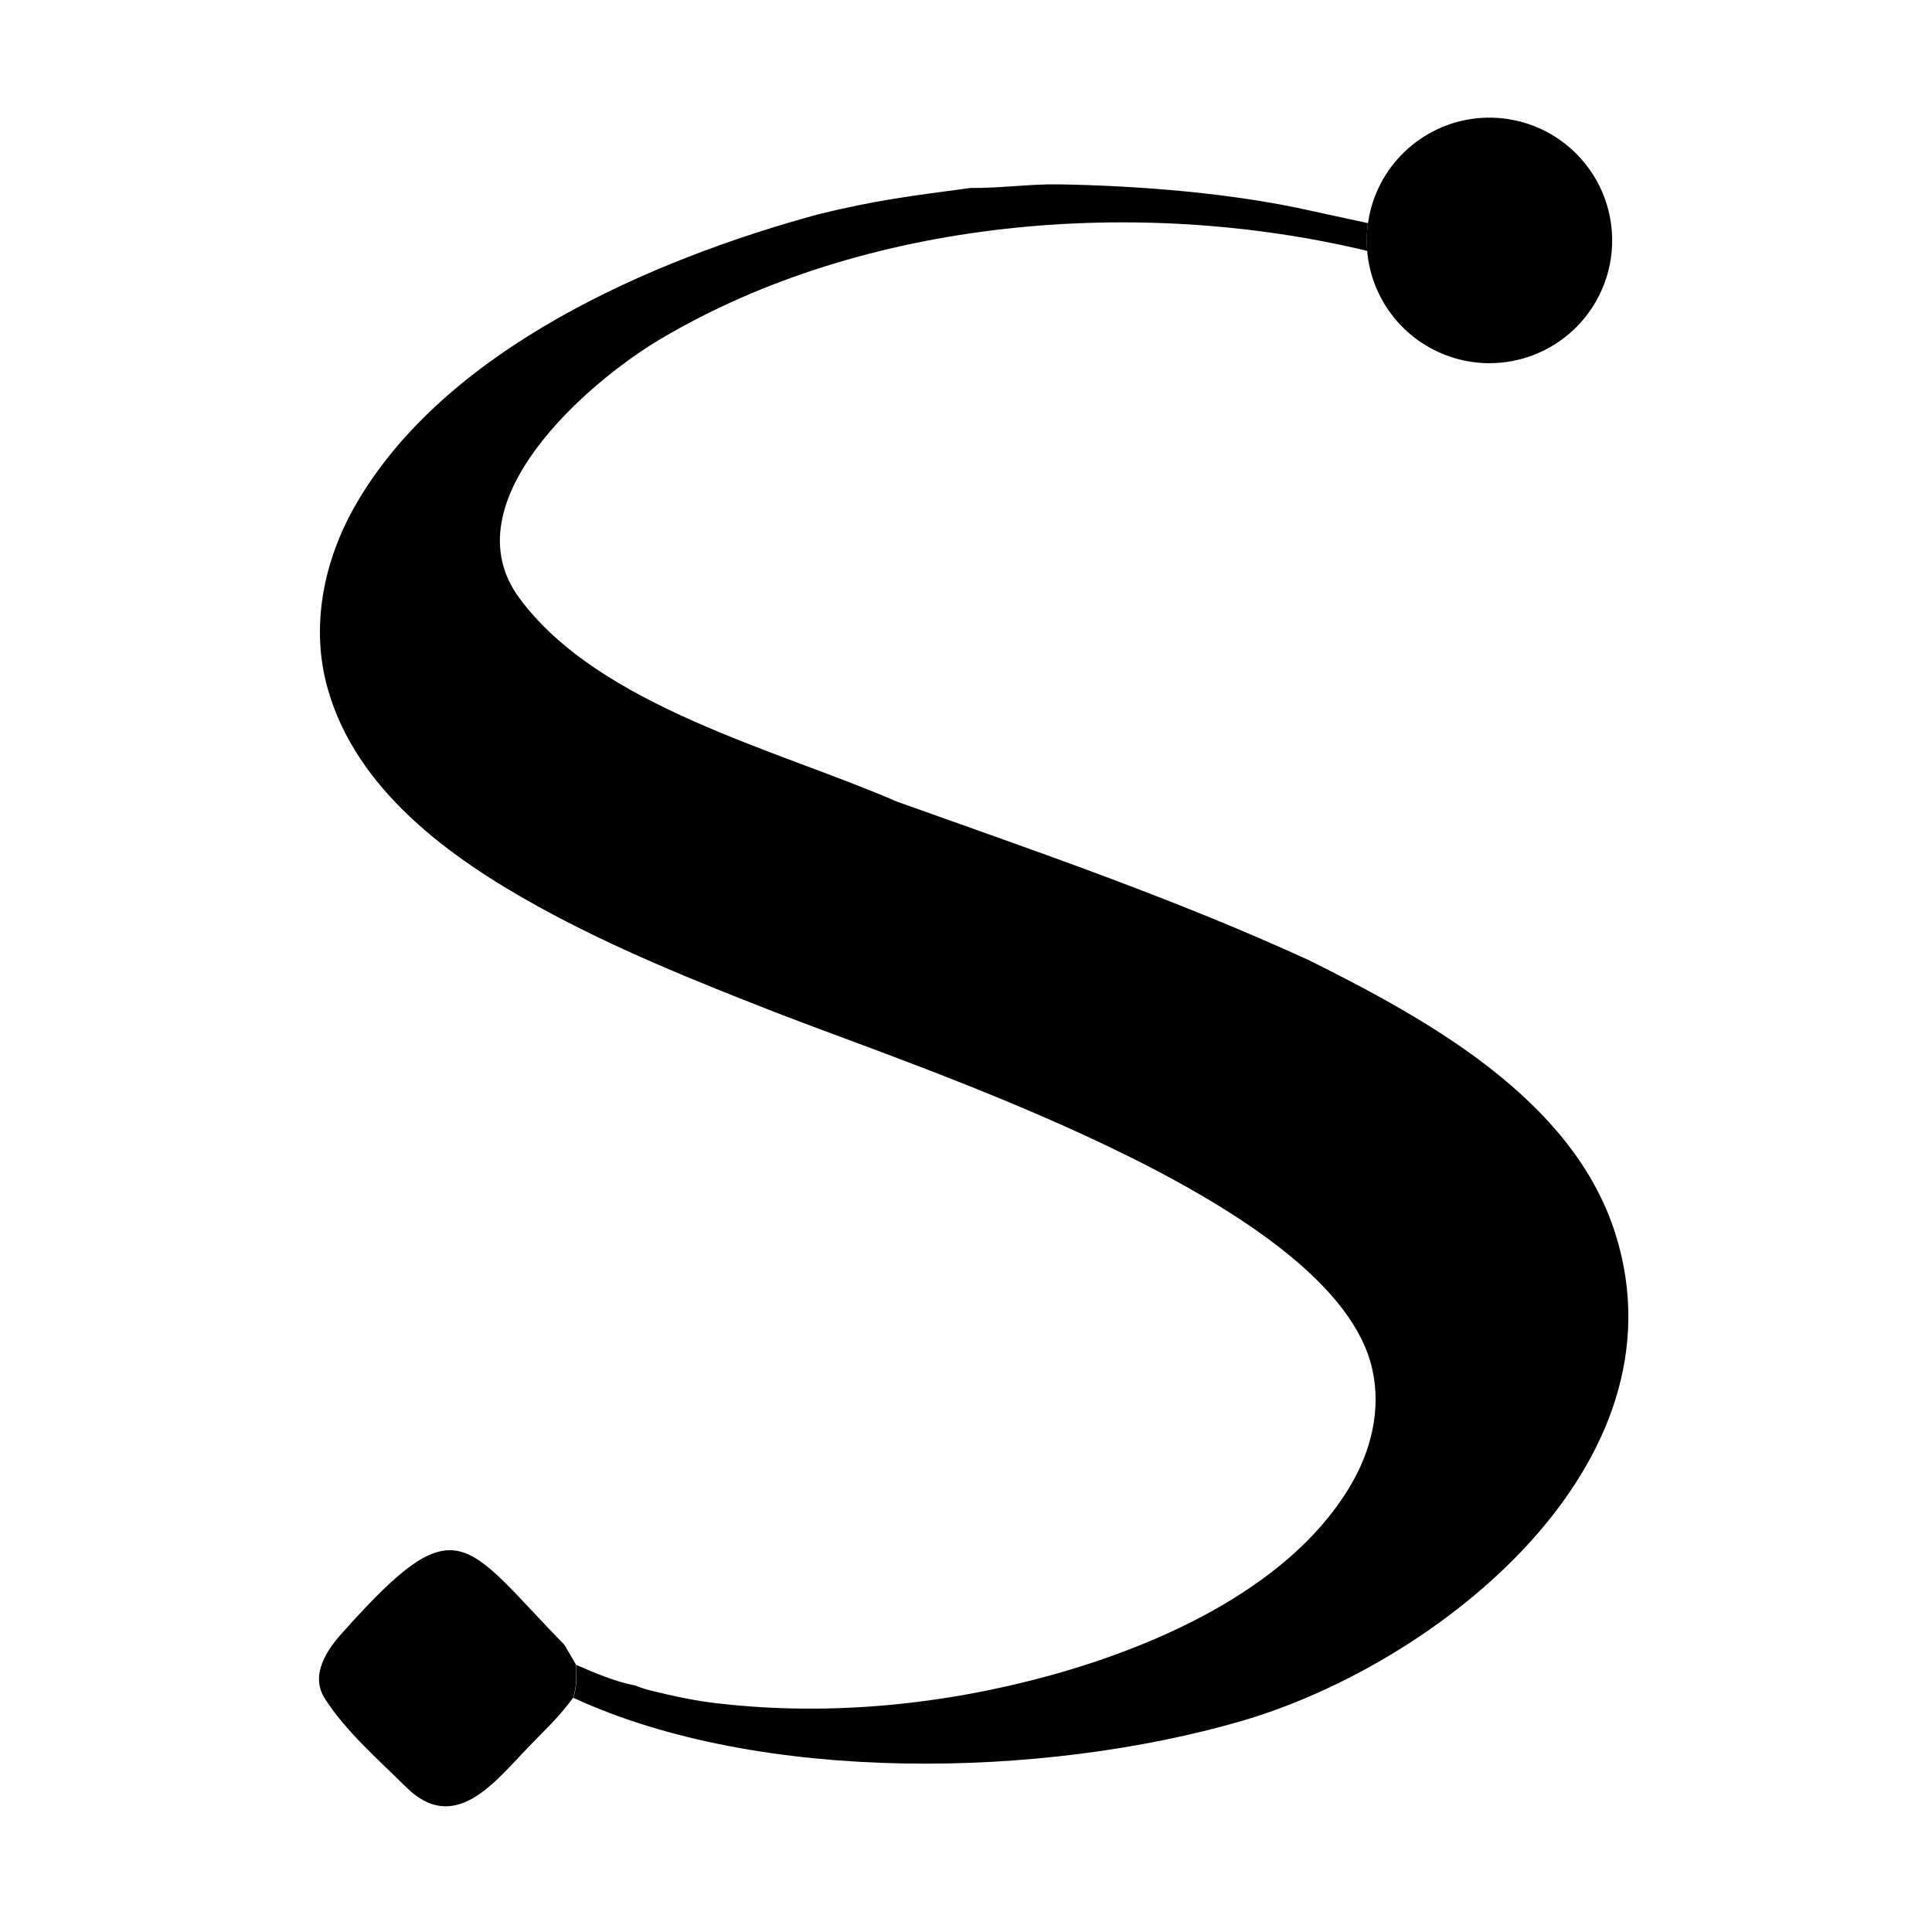
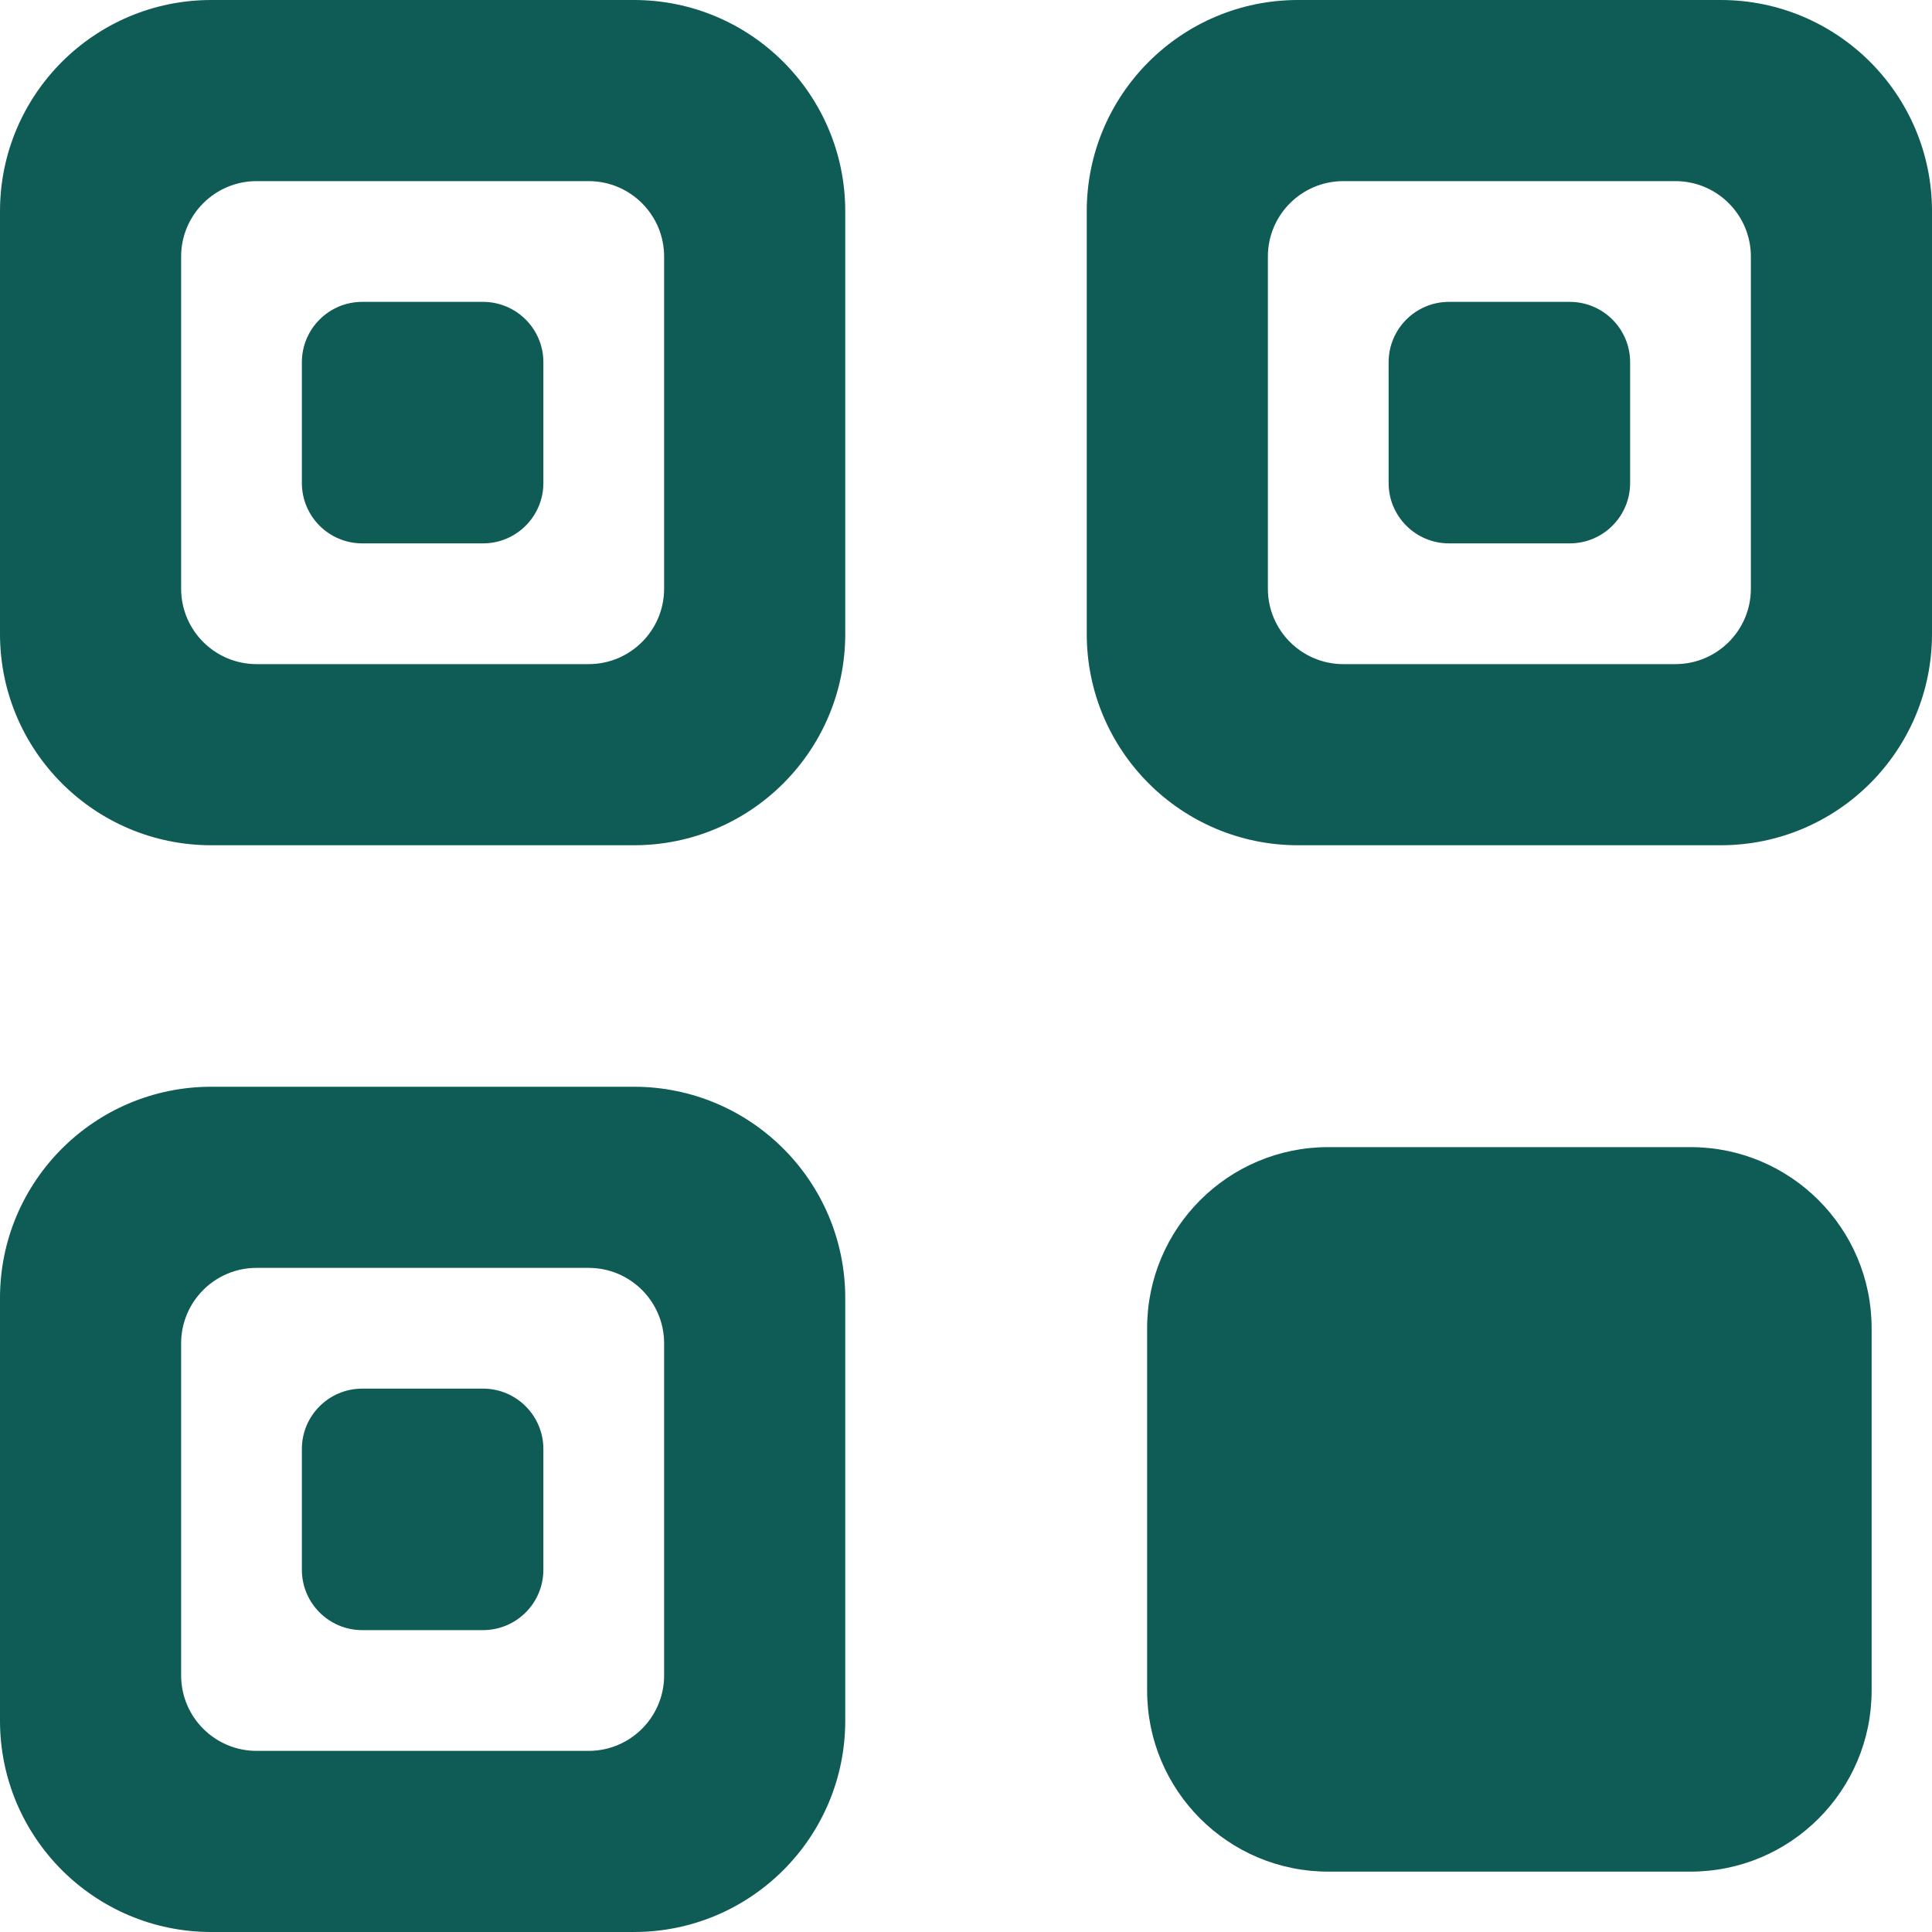
- <svg xmlns="http://www.w3.org/2000/svg" viewBox="85 36 140 140" role="img" aria-label="Masaar">
-   <path d="M192.02,44.57c1.99,-0.2 4,0.27 5.69,1.35c2.22,1.42 3.7,3.74 4.04,6.35c0.34,2.61 -0.49,5.23 -2.27,7.17c-2.39,2.6 -6.08,3.54 -9.42,2.4c-3.34,-1.14 -5.69,-4.14 -5.99,-7.66c-0.06,-0.67 -0.04,-1.35 0.06,-2.01c0.57,-4.05 3.84,-7.19 7.91,-7.6z" fill="currentColor" />
-   <path d="M155.32,49.62c2.07,0.03 4.4,-0.3 6.44,-0.26c5.83,0.1 12.66,0.64 18.35,1.94l4.02,0.87c-0.1,0.67 -0.11,1.34 -0.06,2.01c-16.53,-3.97 -36.37,-2.42 -51.23,6.4c-5.27,3.13 -15.3,11.82 -10.22,18.74c5.78,7.87 18.75,11.02 27.38,14.77c10.06,3.59 20.15,7.04 29.87,11.5c8.69,4.33 19.11,10.11 22.18,19.79c5.32,16.78 -12.86,31.18 -27.05,35.32c-14.39,4.19 -34.9,4.6 -48.45,-1.67c0.28,-0.98 0.21,-1.38 0.2,-2.39c1.3,0.57 2.85,1.23 4.25,1.49c0.44,0.17 0.68,0.25 1.14,0.37c1.68,0.41 3.3,0.77 5.04,0.95c7.99,0.91 16.24,0.08 23.98,-2.06c8.02,-2.22 17.68,-6.55 21.9,-14.09c1.47,-2.63 2.09,-5.72 1.23,-8.66c-3.47,-11.81 -32.54,-21.16 -43.17,-25.31c-5.83,-2.28 -11.65,-4.62 -17.14,-7.65c-6.39,-3.53 -13.17,-8.43 -15.24,-15.8c-1.26,-4.47 -0.29,-9.22 1.98,-13.21c6.47,-11.35 21.48,-17.85 33.57,-21.14c4.14,-1.02 6.83,-1.35 11.05,-1.91z" fill="currentColor" />
-   <path d="M126.53,159.03l-0.3,0.39c-0.88,1.15 -1.96,2.16 -2.96,3.2c-2.39,2.48 -5.32,6.37 -8.83,2.89c-2.02,-2 -4.39,-4.05 -5.91,-6.44c-1.08,-1.71 0.17,-3.55 1.34,-4.82c8.34,-9.35 8.72,-6.53 16.03,0.94c0.28,0.48 0.56,0.96 0.84,1.44c0.01,1.01 0.07,1.41 -0.2,2.39z" fill="currentColor" />
+ <svg xmlns="http://www.w3.org/2000/svg" viewBox="0 0 32 32" role="img" aria-label="Vertexa QR" color="#0F5B55">
+   <path fill="currentColor" fill-rule="evenodd" d="M3.5 0H10.5A3.5 3.5 0 0 1 14 3.5V10.5A3.5 3.5 0 0 1 10.5 14H3.5A3.5 3.5 0 0 1 0 10.5V3.5A3.5 3.5 0 0 1 3.5 0ZM4.25 3H9.75A1.25 1.25 0 0 1 11 4.25V9.75A1.25 1.25 0 0 1 9.75 11H4.25A1.25 1.25 0 0 1 3 9.75V4.25A1.25 1.25 0 0 1 4.25 3ZM6 5H8A1 1 0 0 1 9 6V8A1 1 0 0 1 8 9H6A1 1 0 0 1 5 8V6A1 1 0 0 1 6 5ZM21.5 0H28.5A3.5 3.5 0 0 1 32 3.5V10.5A3.5 3.5 0 0 1 28.5 14H21.5A3.5 3.5 0 0 1 18 10.5V3.5A3.5 3.5 0 0 1 21.5 0ZM22.25 3H27.75A1.25 1.25 0 0 1 29 4.25V9.75A1.25 1.25 0 0 1 27.75 11H22.25A1.25 1.25 0 0 1 21 9.75V4.25A1.25 1.25 0 0 1 22.25 3ZM24 5H26A1 1 0 0 1 27 6V8A1 1 0 0 1 26 9H24A1 1 0 0 1 23 8V6A1 1 0 0 1 24 5ZM3.5 18H10.5A3.5 3.5 0 0 1 14 21.5V28.5A3.5 3.5 0 0 1 10.5 32H3.5A3.5 3.5 0 0 1 0 28.5V21.5A3.5 3.5 0 0 1 3.5 18ZM4.25 21H9.75A1.25 1.25 0 0 1 11 22.25V27.75A1.25 1.25 0 0 1 9.75 29H4.25A1.25 1.25 0 0 1 3 27.75V22.25A1.25 1.25 0 0 1 4.25 21ZM6 23H8A1 1 0 0 1 9 24V26A1 1 0 0 1 8 27H6A1 1 0 0 1 5 26V24A1 1 0 0 1 6 23Z" />
+   <path fill="currentColor" d="M22 19H28A3 3 0 0 1 31 22V28A3 3 0 0 1 28 31H22A3 3 0 0 1 19 28V22A3 3 0 0 1 22 19Z" />
</svg>
